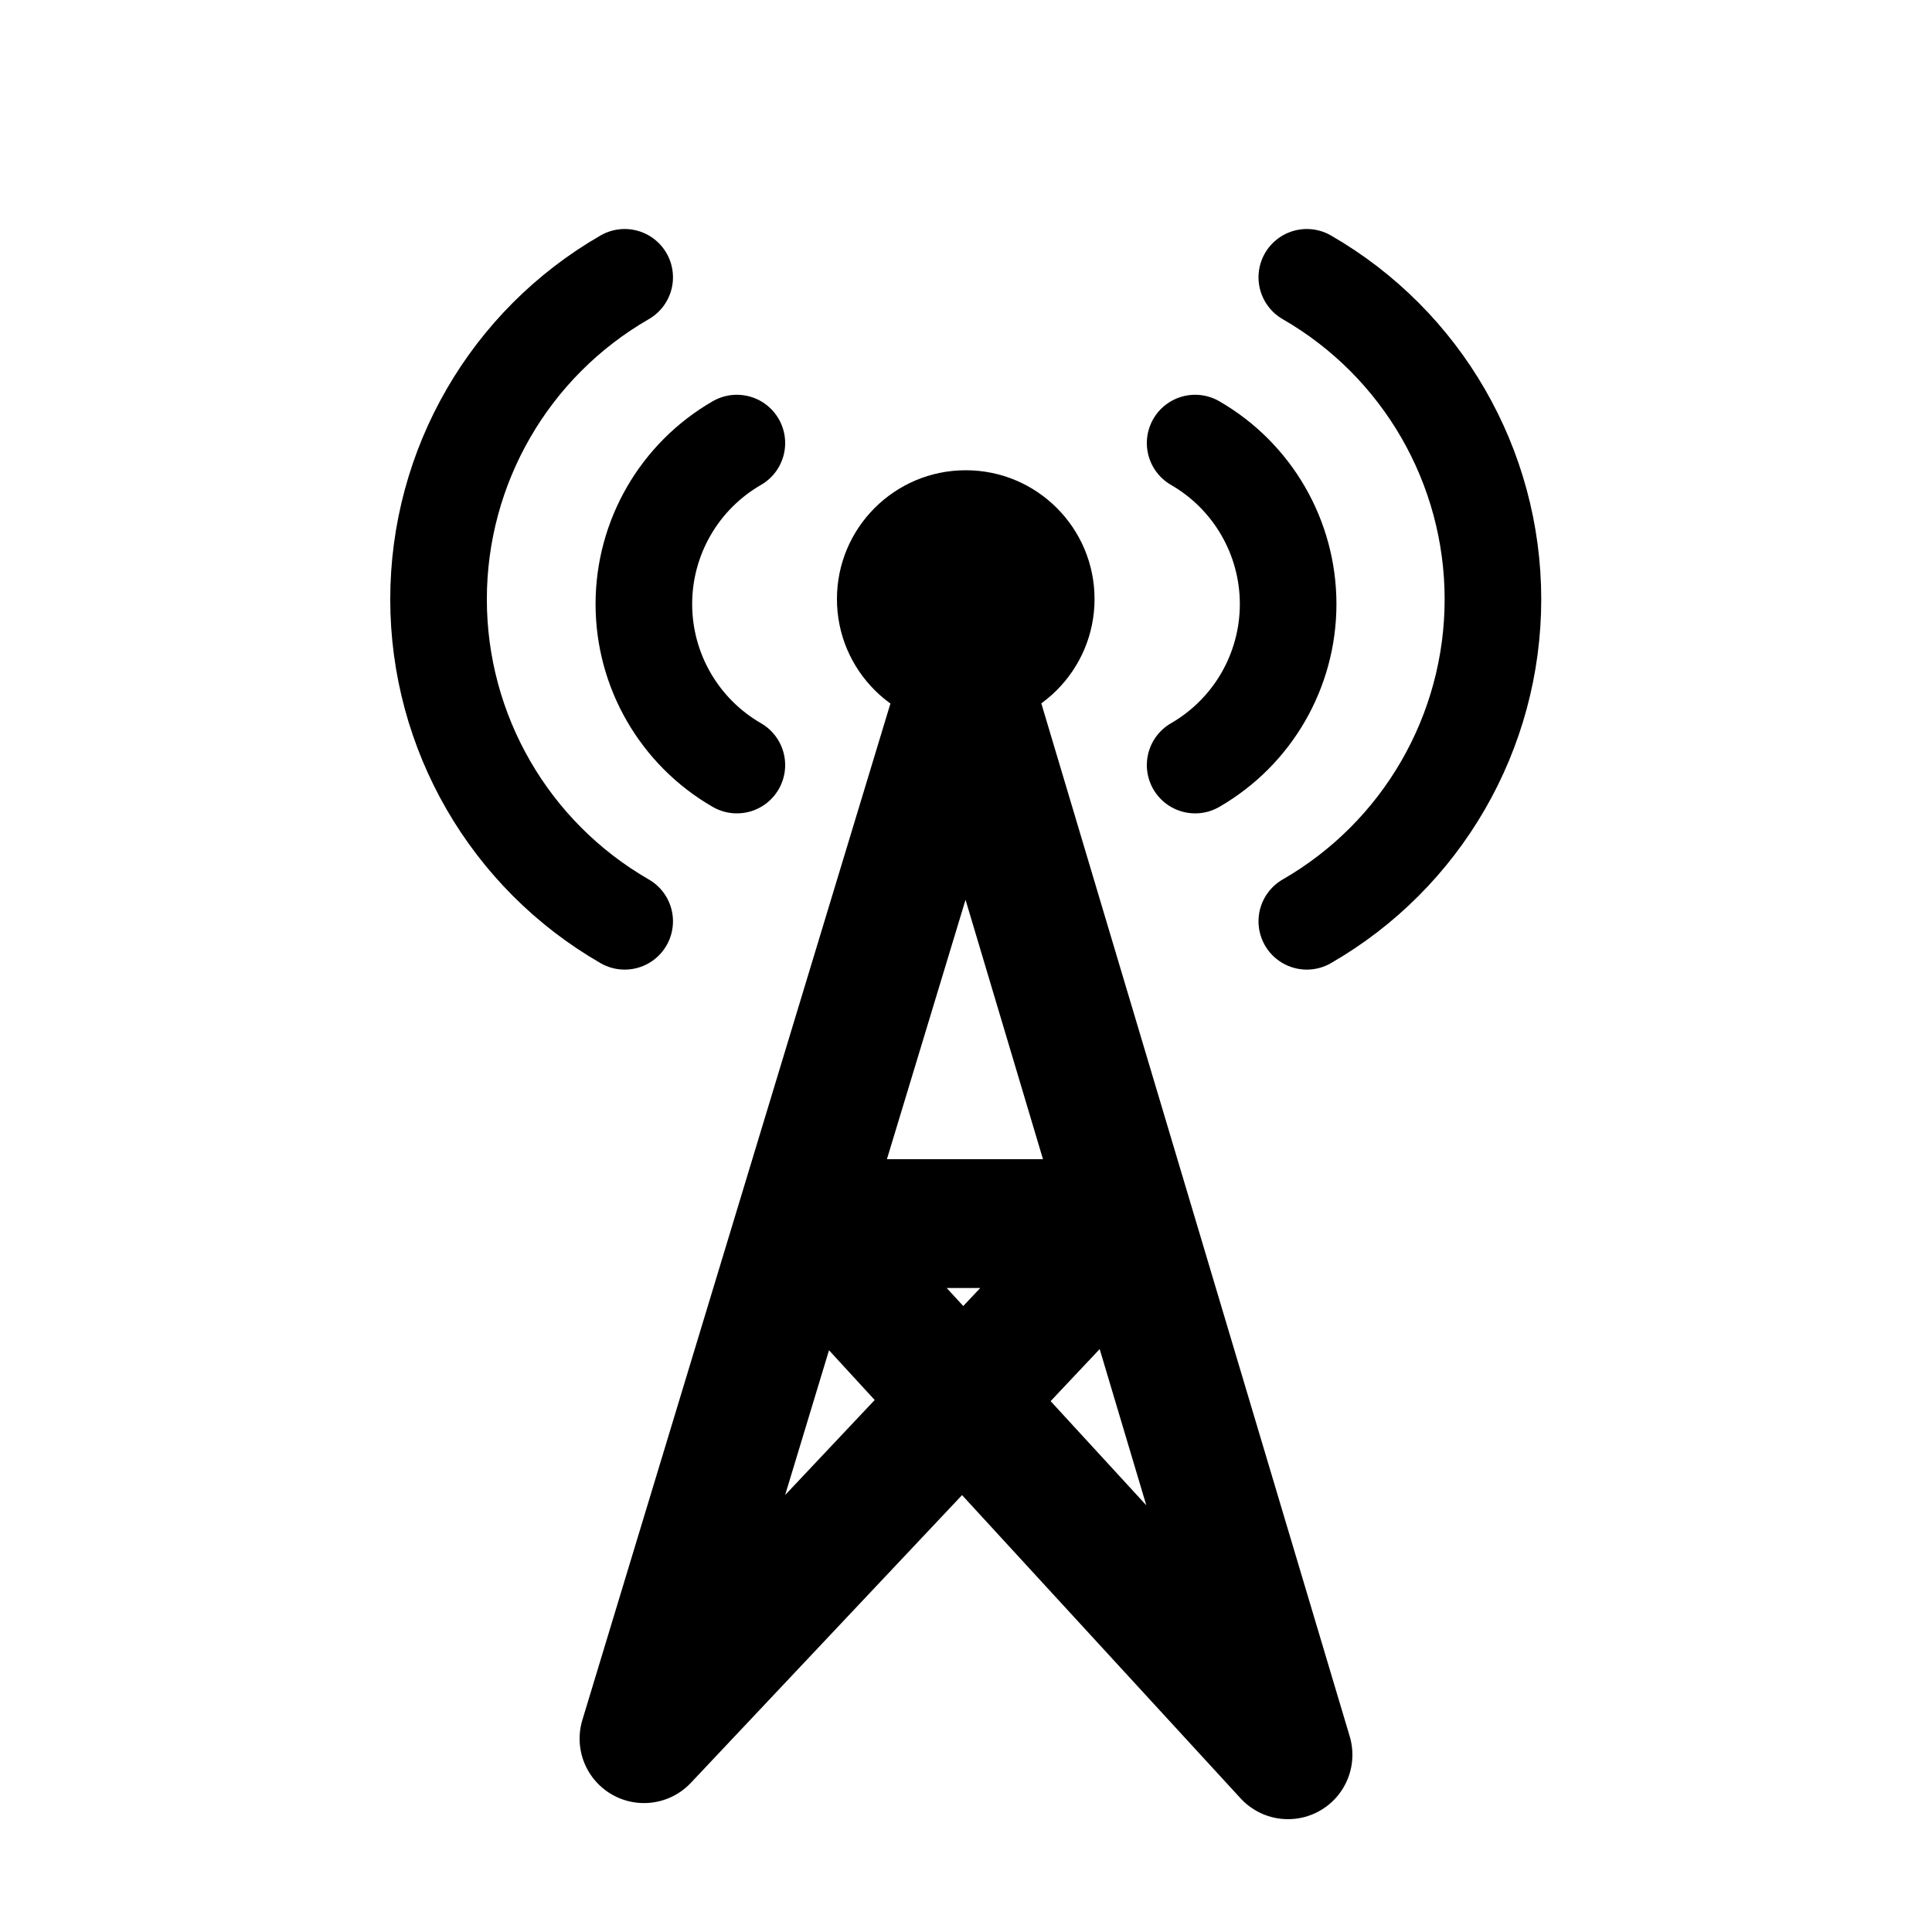
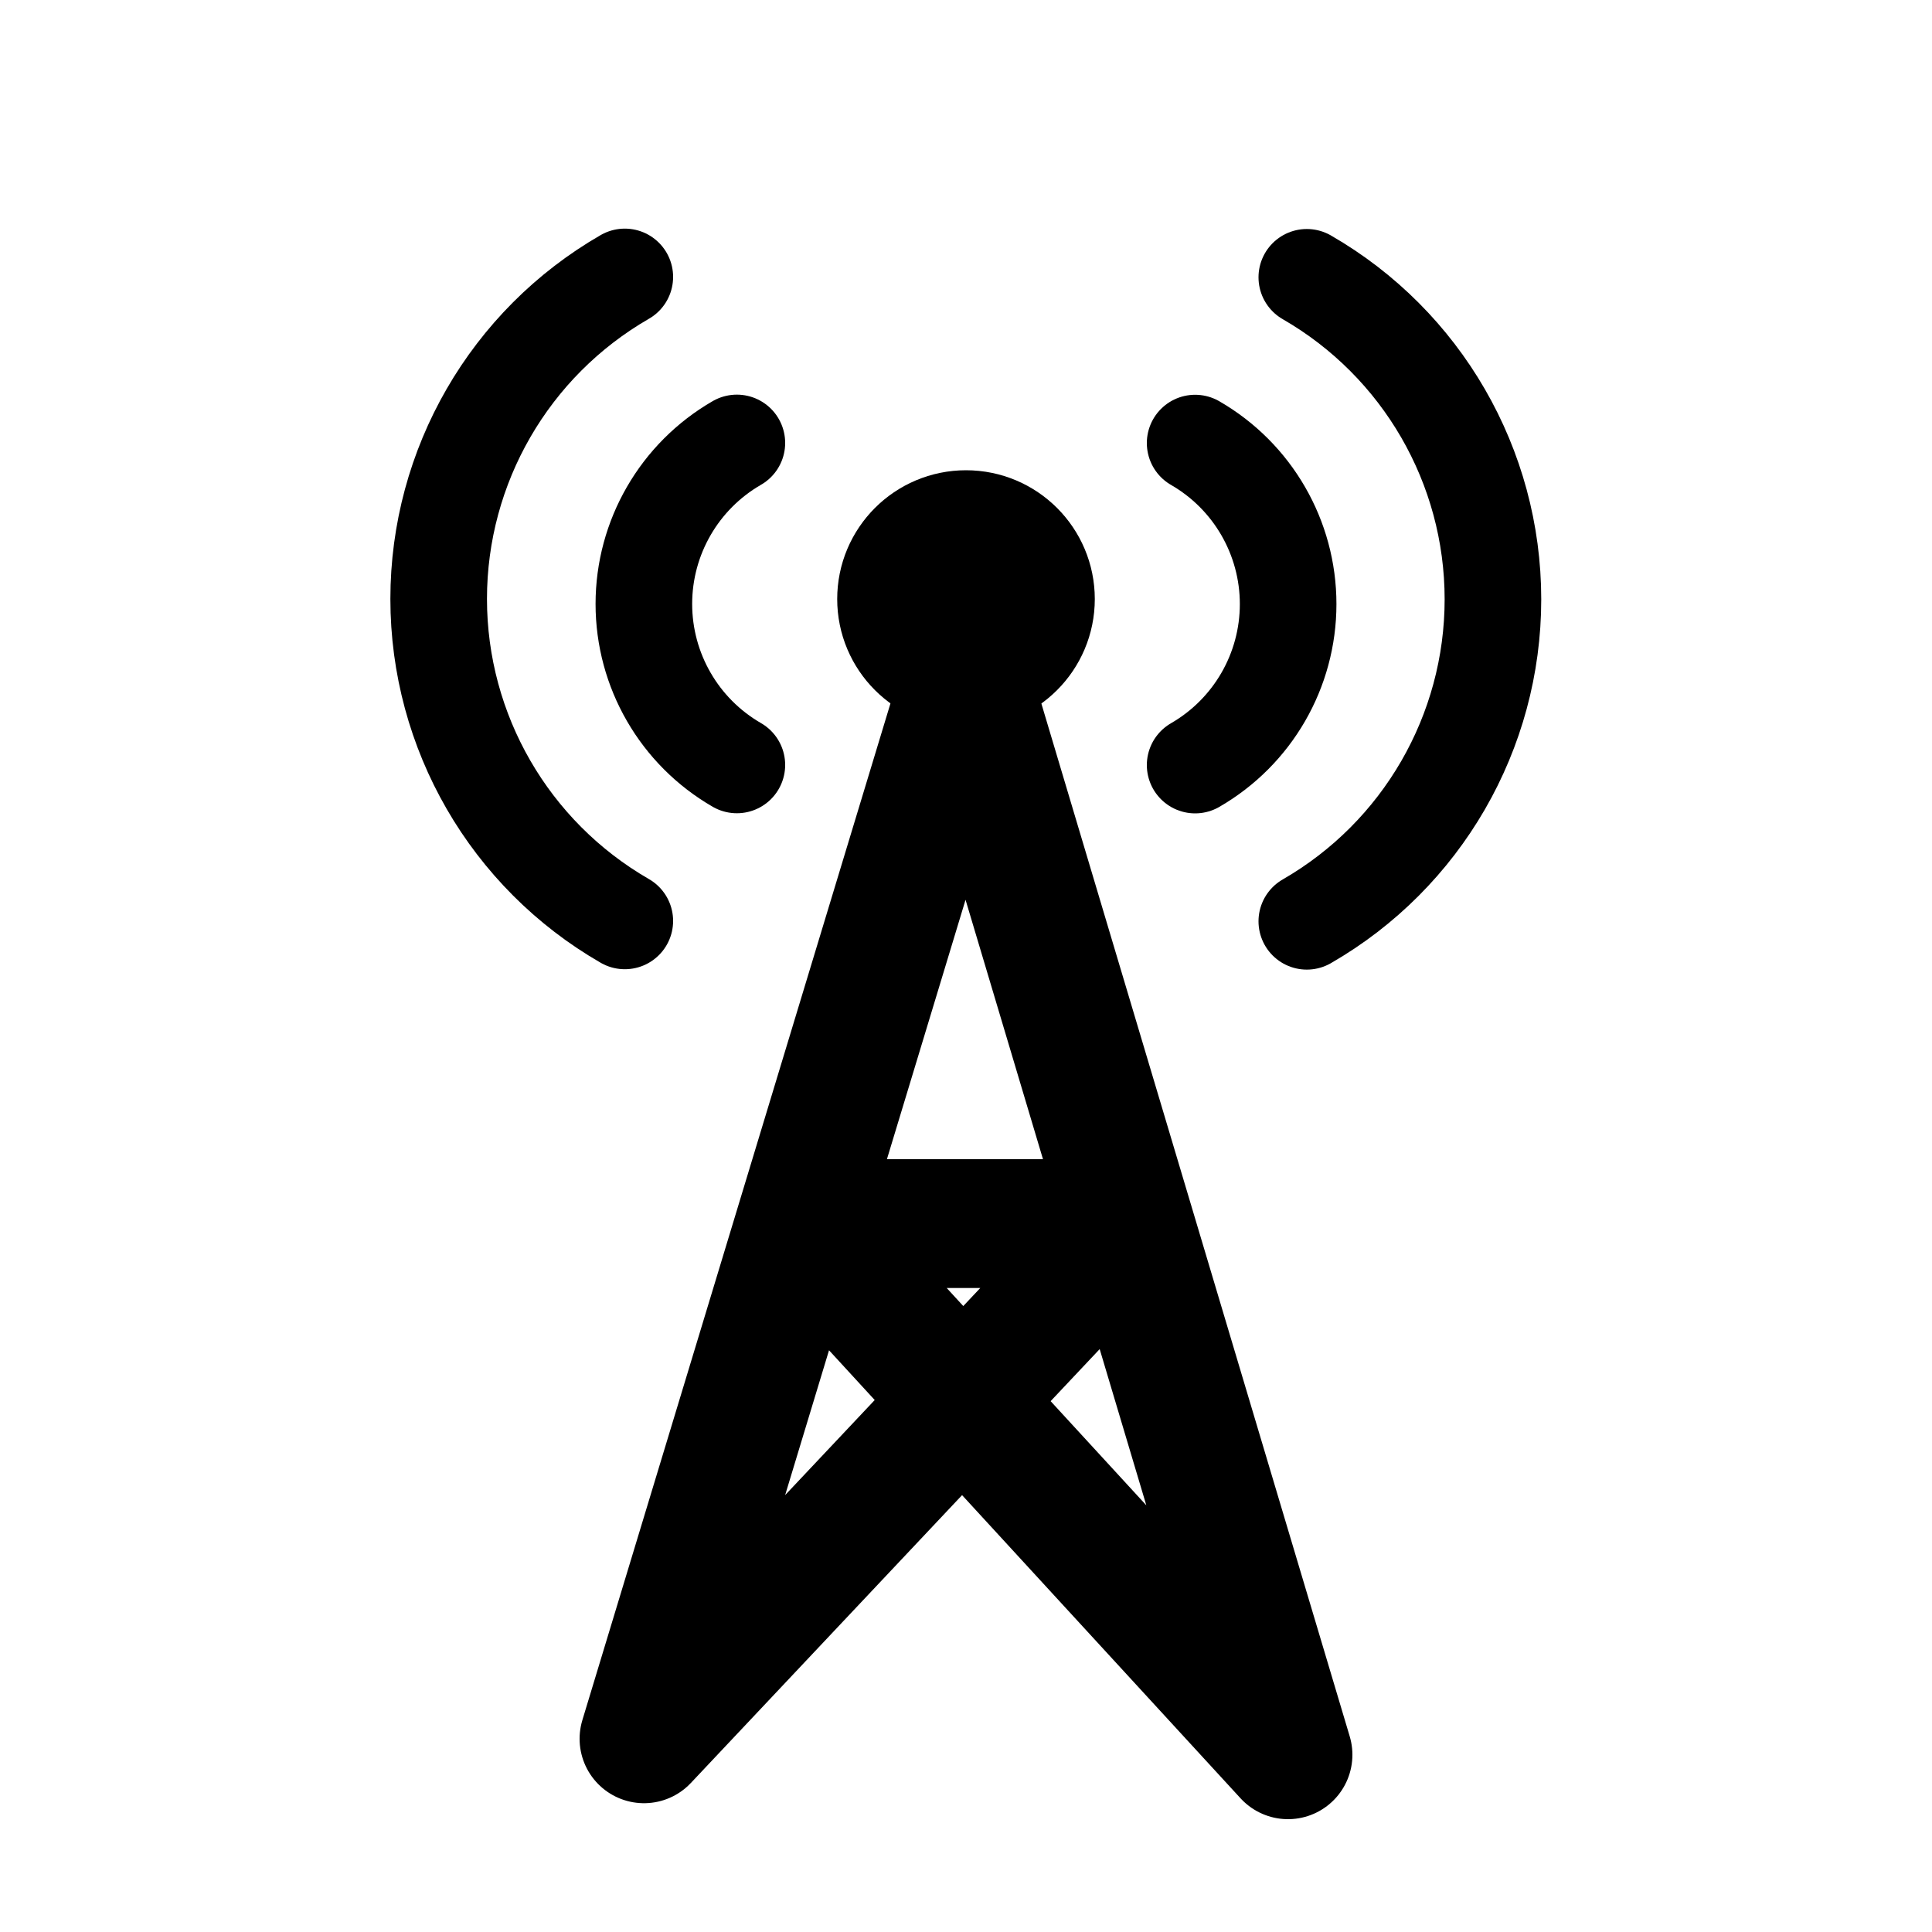
- <svg xmlns="http://www.w3.org/2000/svg" id="Icons" viewBox="0 0 15 15">
-   <polygon points="5 13.499 7.5 5.25 10 13.624 6.212 9.5 8.769 9.5 5 13.499" fill="none" stroke="#000" stroke-linecap="round" stroke-linejoin="round" />
-   <circle cx="7.498" cy="4.651" r="1" />
-   <path d="M4.85,2.153a2.885,2.885,0,0,0,0,5" fill="none" stroke="#000" stroke-linecap="round" stroke-linejoin="round" stroke-width="0.75" />
-   <path d="M5.721,3.44a1.443,1.443,0,0,0,0,2.5" fill="none" stroke="#000" stroke-linecap="round" stroke-linejoin="round" stroke-width="0.75" />
+ <svg xmlns="http://www.w3.org/2000/svg" id="Icons" width="15" height="15" viewBox="0 0 15 15">
+   <path d="M5,13.5,7.5,5.25,10,13.624,6.212,9.5H8.769Z" fill="none" stroke="#000" stroke-linecap="round" stroke-linejoin="round" />
+   <path d="M8,4.651a.5.5,0,1,1-.5-.5A.5.5,0,0,1,8,4.651Z" fill="none" stroke="#000" stroke-miterlimit="10" />
+   <path d="M4.851,7.15a2.885,2.885,0,0,1,0-5" fill="none" stroke="#000" stroke-linecap="round" stroke-linejoin="round" stroke-width="0.75" />
+   <path d="M5.721,5.939a1.443,1.443,0,0,1,0-2.5" fill="none" stroke="#000" stroke-linecap="round" stroke-linejoin="round" stroke-width="0.75" />
  <path d="M10.146,2.153a2.885,2.885,0,0,1,0,5" fill="none" stroke="#000" stroke-linecap="round" stroke-linejoin="round" stroke-width="0.75" />
  <path d="M9.279,3.44a1.443,1.443,0,0,1,0,2.5" fill="none" stroke="#000" stroke-linecap="round" stroke-linejoin="round" stroke-width="0.75" />
</svg>
